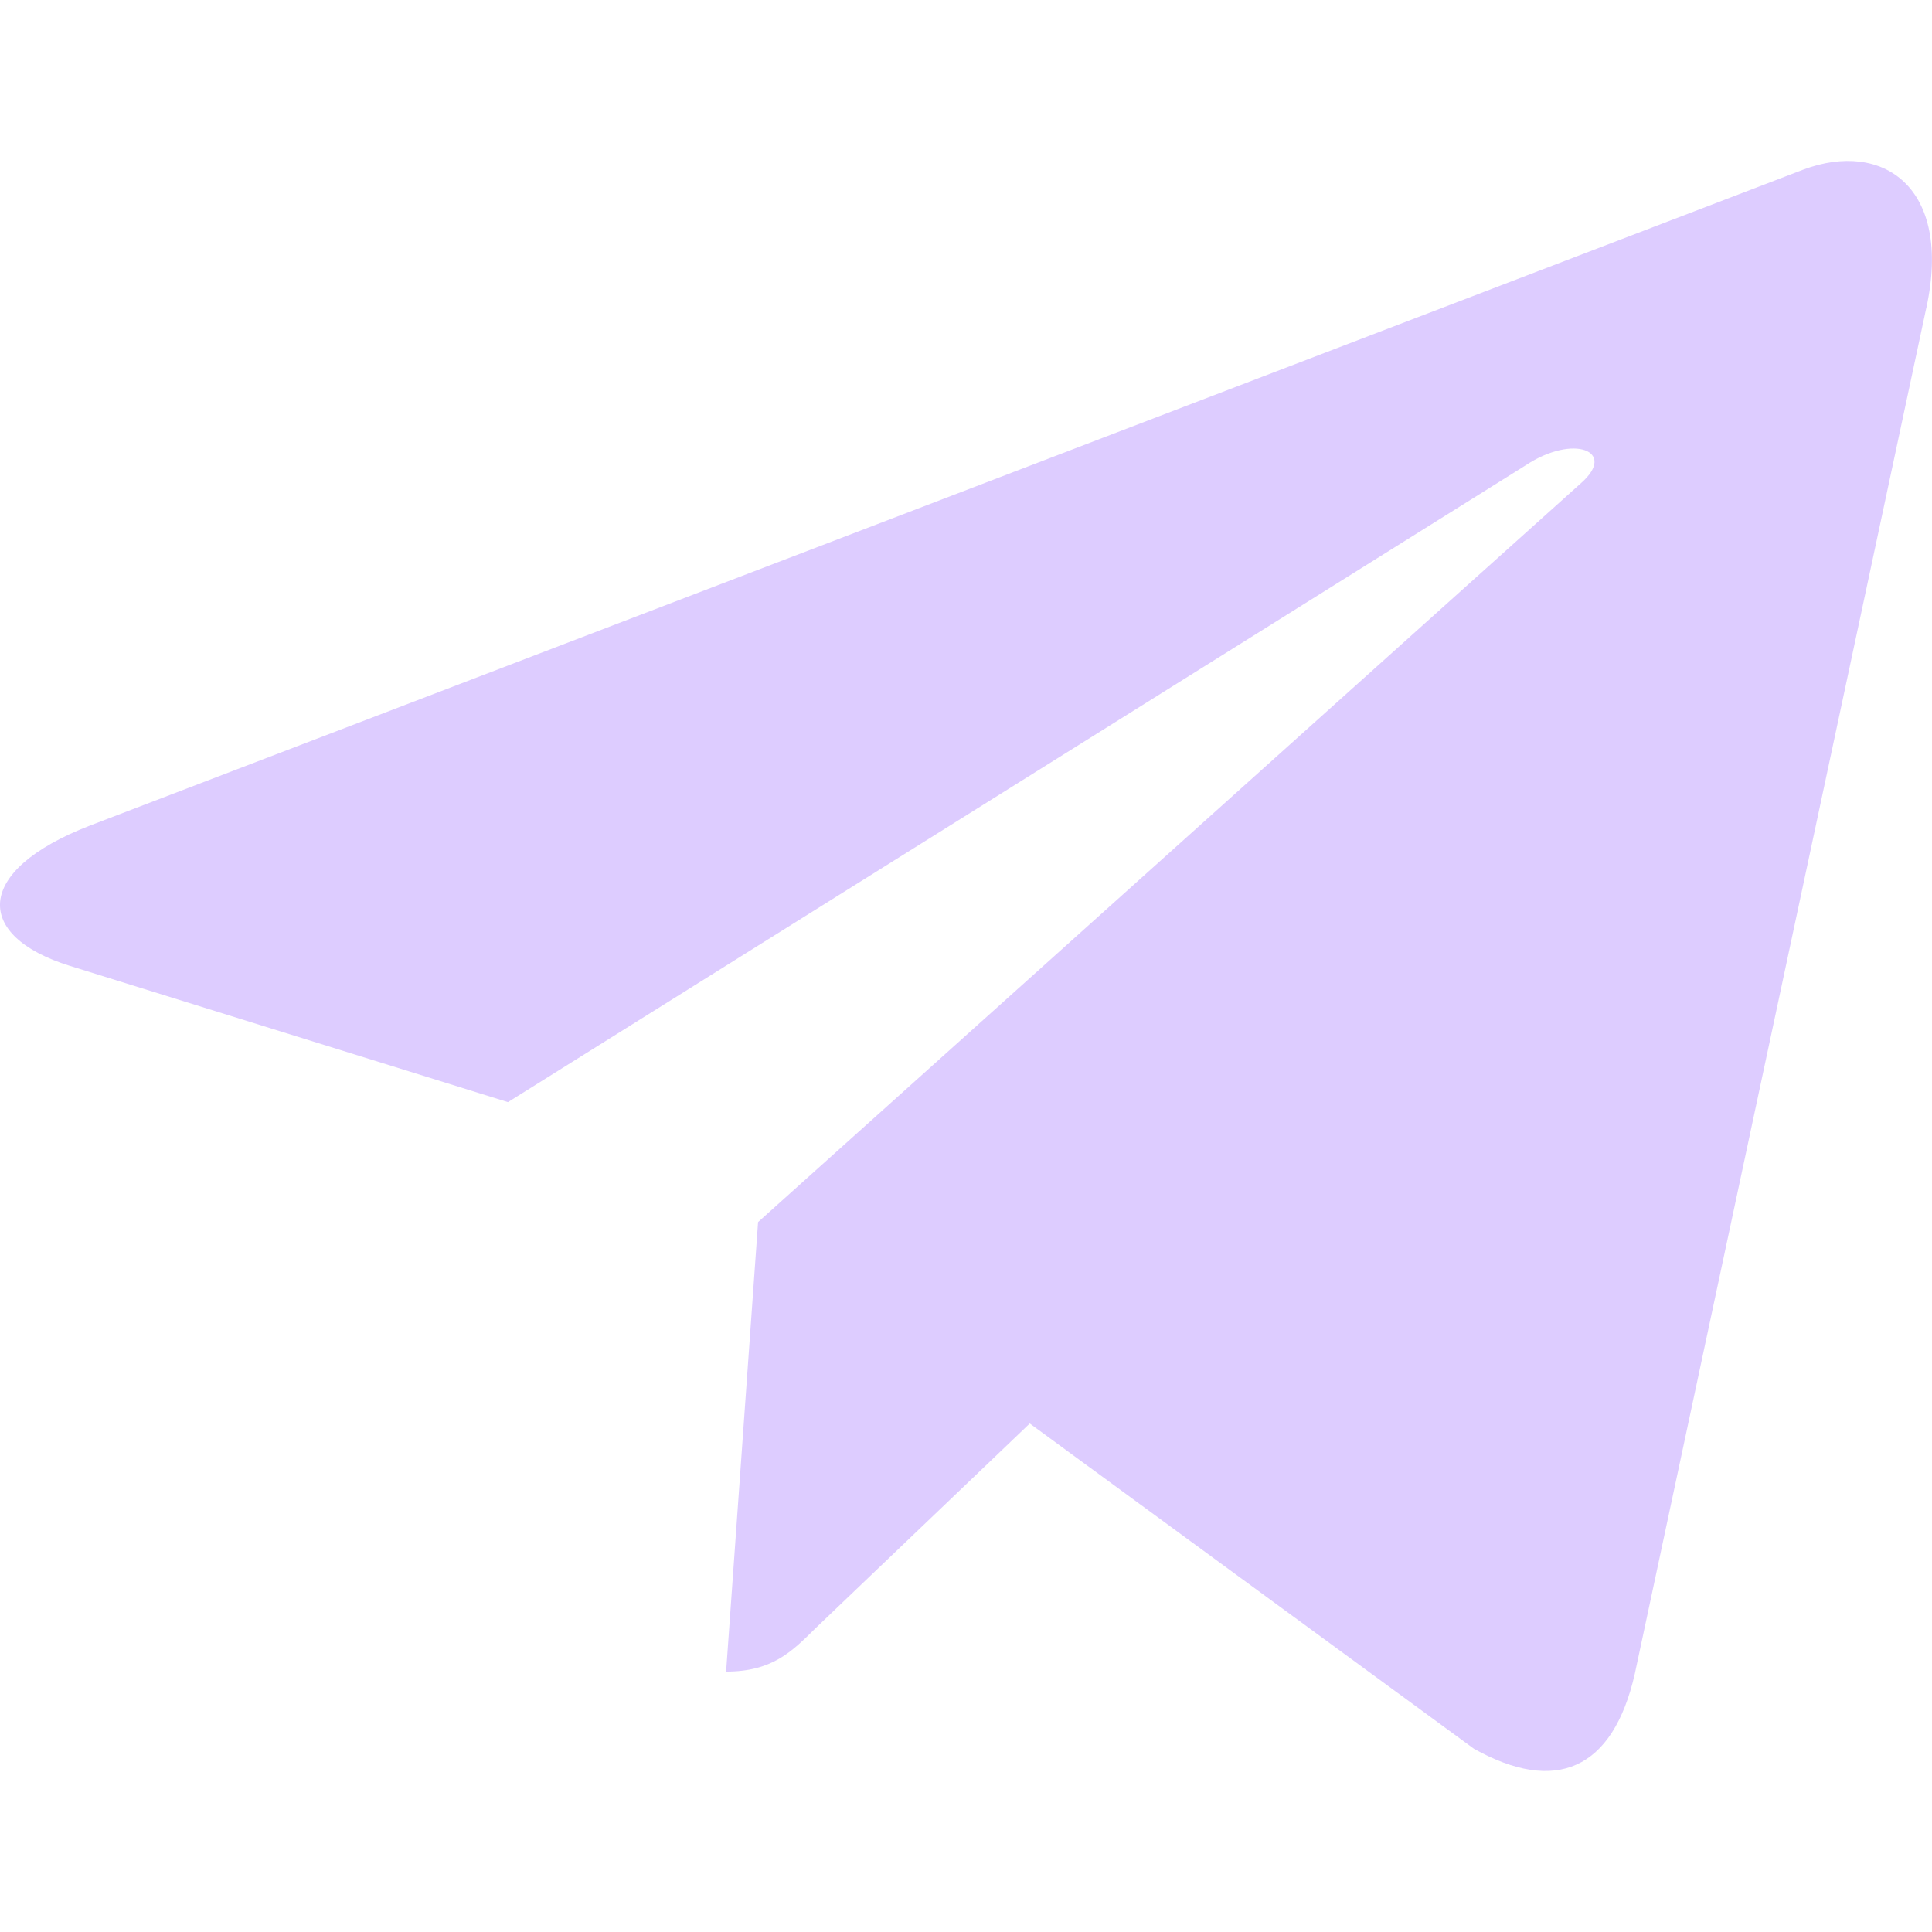
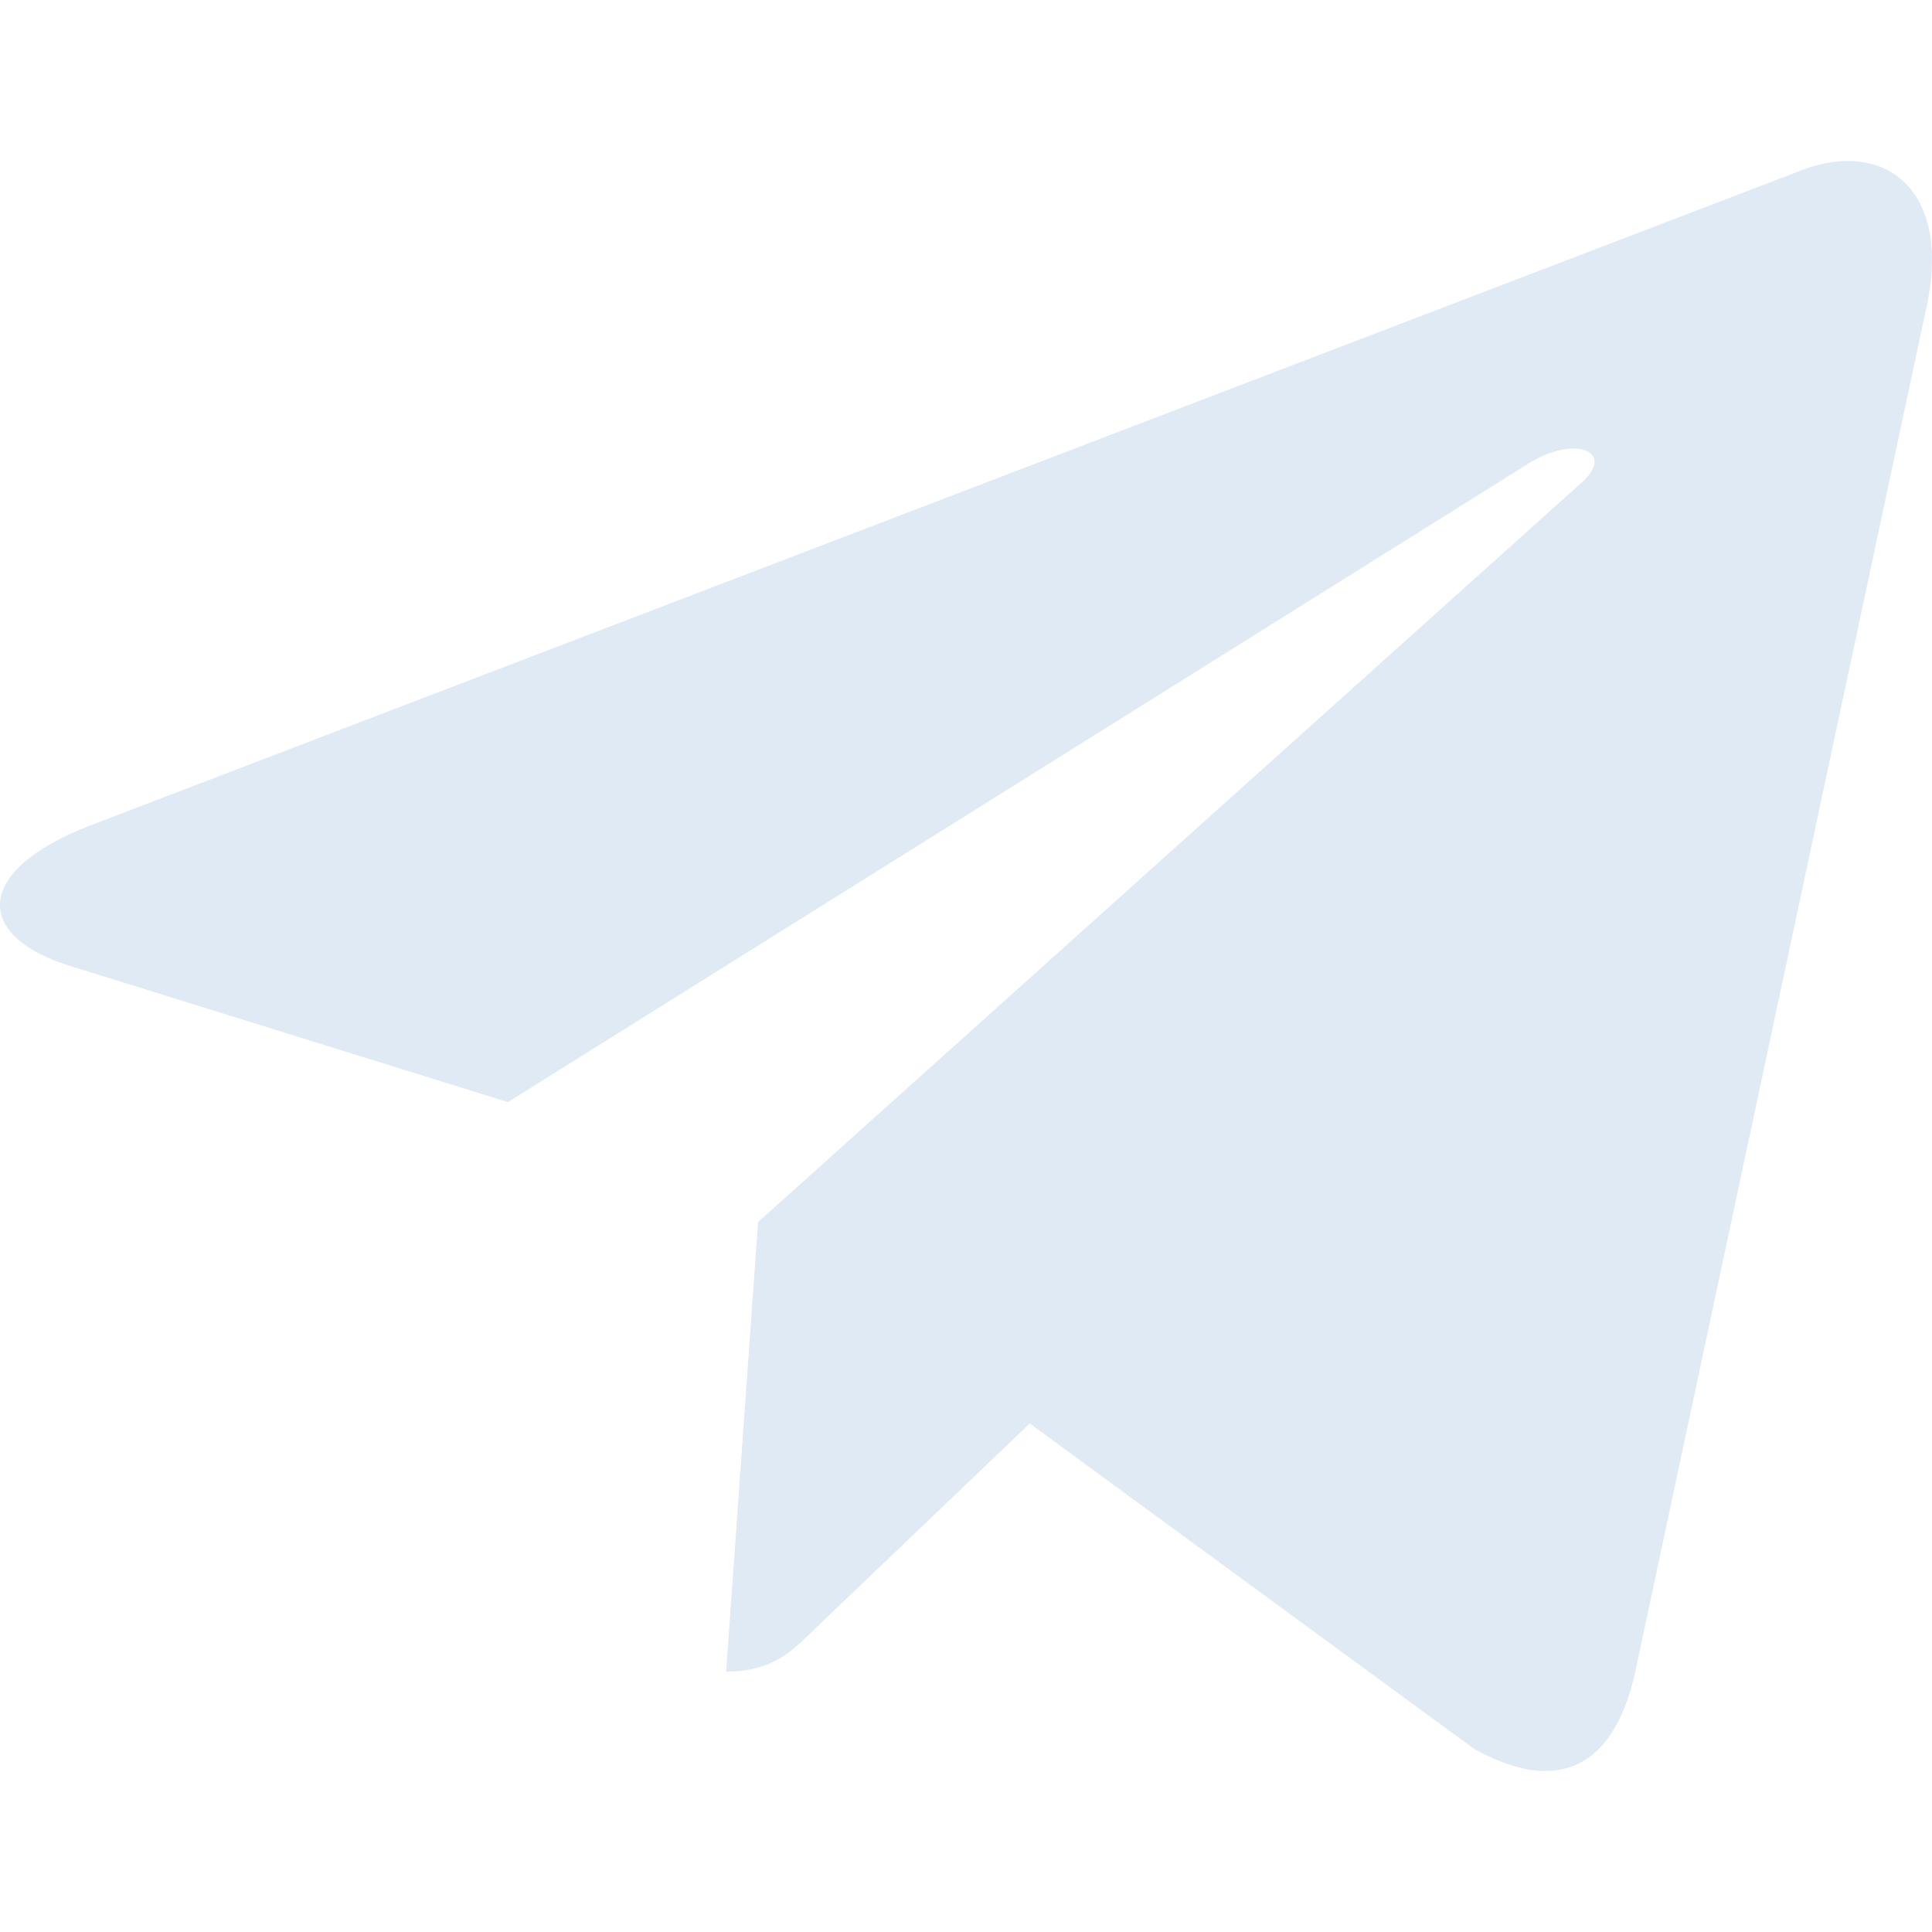
<svg xmlns="http://www.w3.org/2000/svg" id="Bold" enable-background="new 0 0 24 24" viewBox="0 0 24 24">
-   <path d="m9.417 15.181-.397 5.584c.568 0 .814-.244 1.109-.537l2.663-2.545 5.518 4.041c1.012.564 1.725.267 1.998-.931l3.622-16.972.001-.001c.321-1.496-.541-2.081-1.527-1.714l-21.29 8.151c-1.453.564-1.431 1.374-.247 1.741l5.443 1.693 12.643-7.911c.595-.394 1.136-.176.691.218z" fill="#dcf" />
+   <path d="m9.417 15.181-.397 5.584c.568 0 .814-.244 1.109-.537l2.663-2.545 5.518 4.041c1.012.564 1.725.267 1.998-.931l3.622-16.972.001-.001c.321-1.496-.541-2.081-1.527-1.714l-21.29 8.151c-1.453.564-1.431 1.374-.247 1.741l5.443 1.693 12.643-7.911c.595-.394 1.136-.176.691.218z" fill="#e0eaf5" />
</svg>
